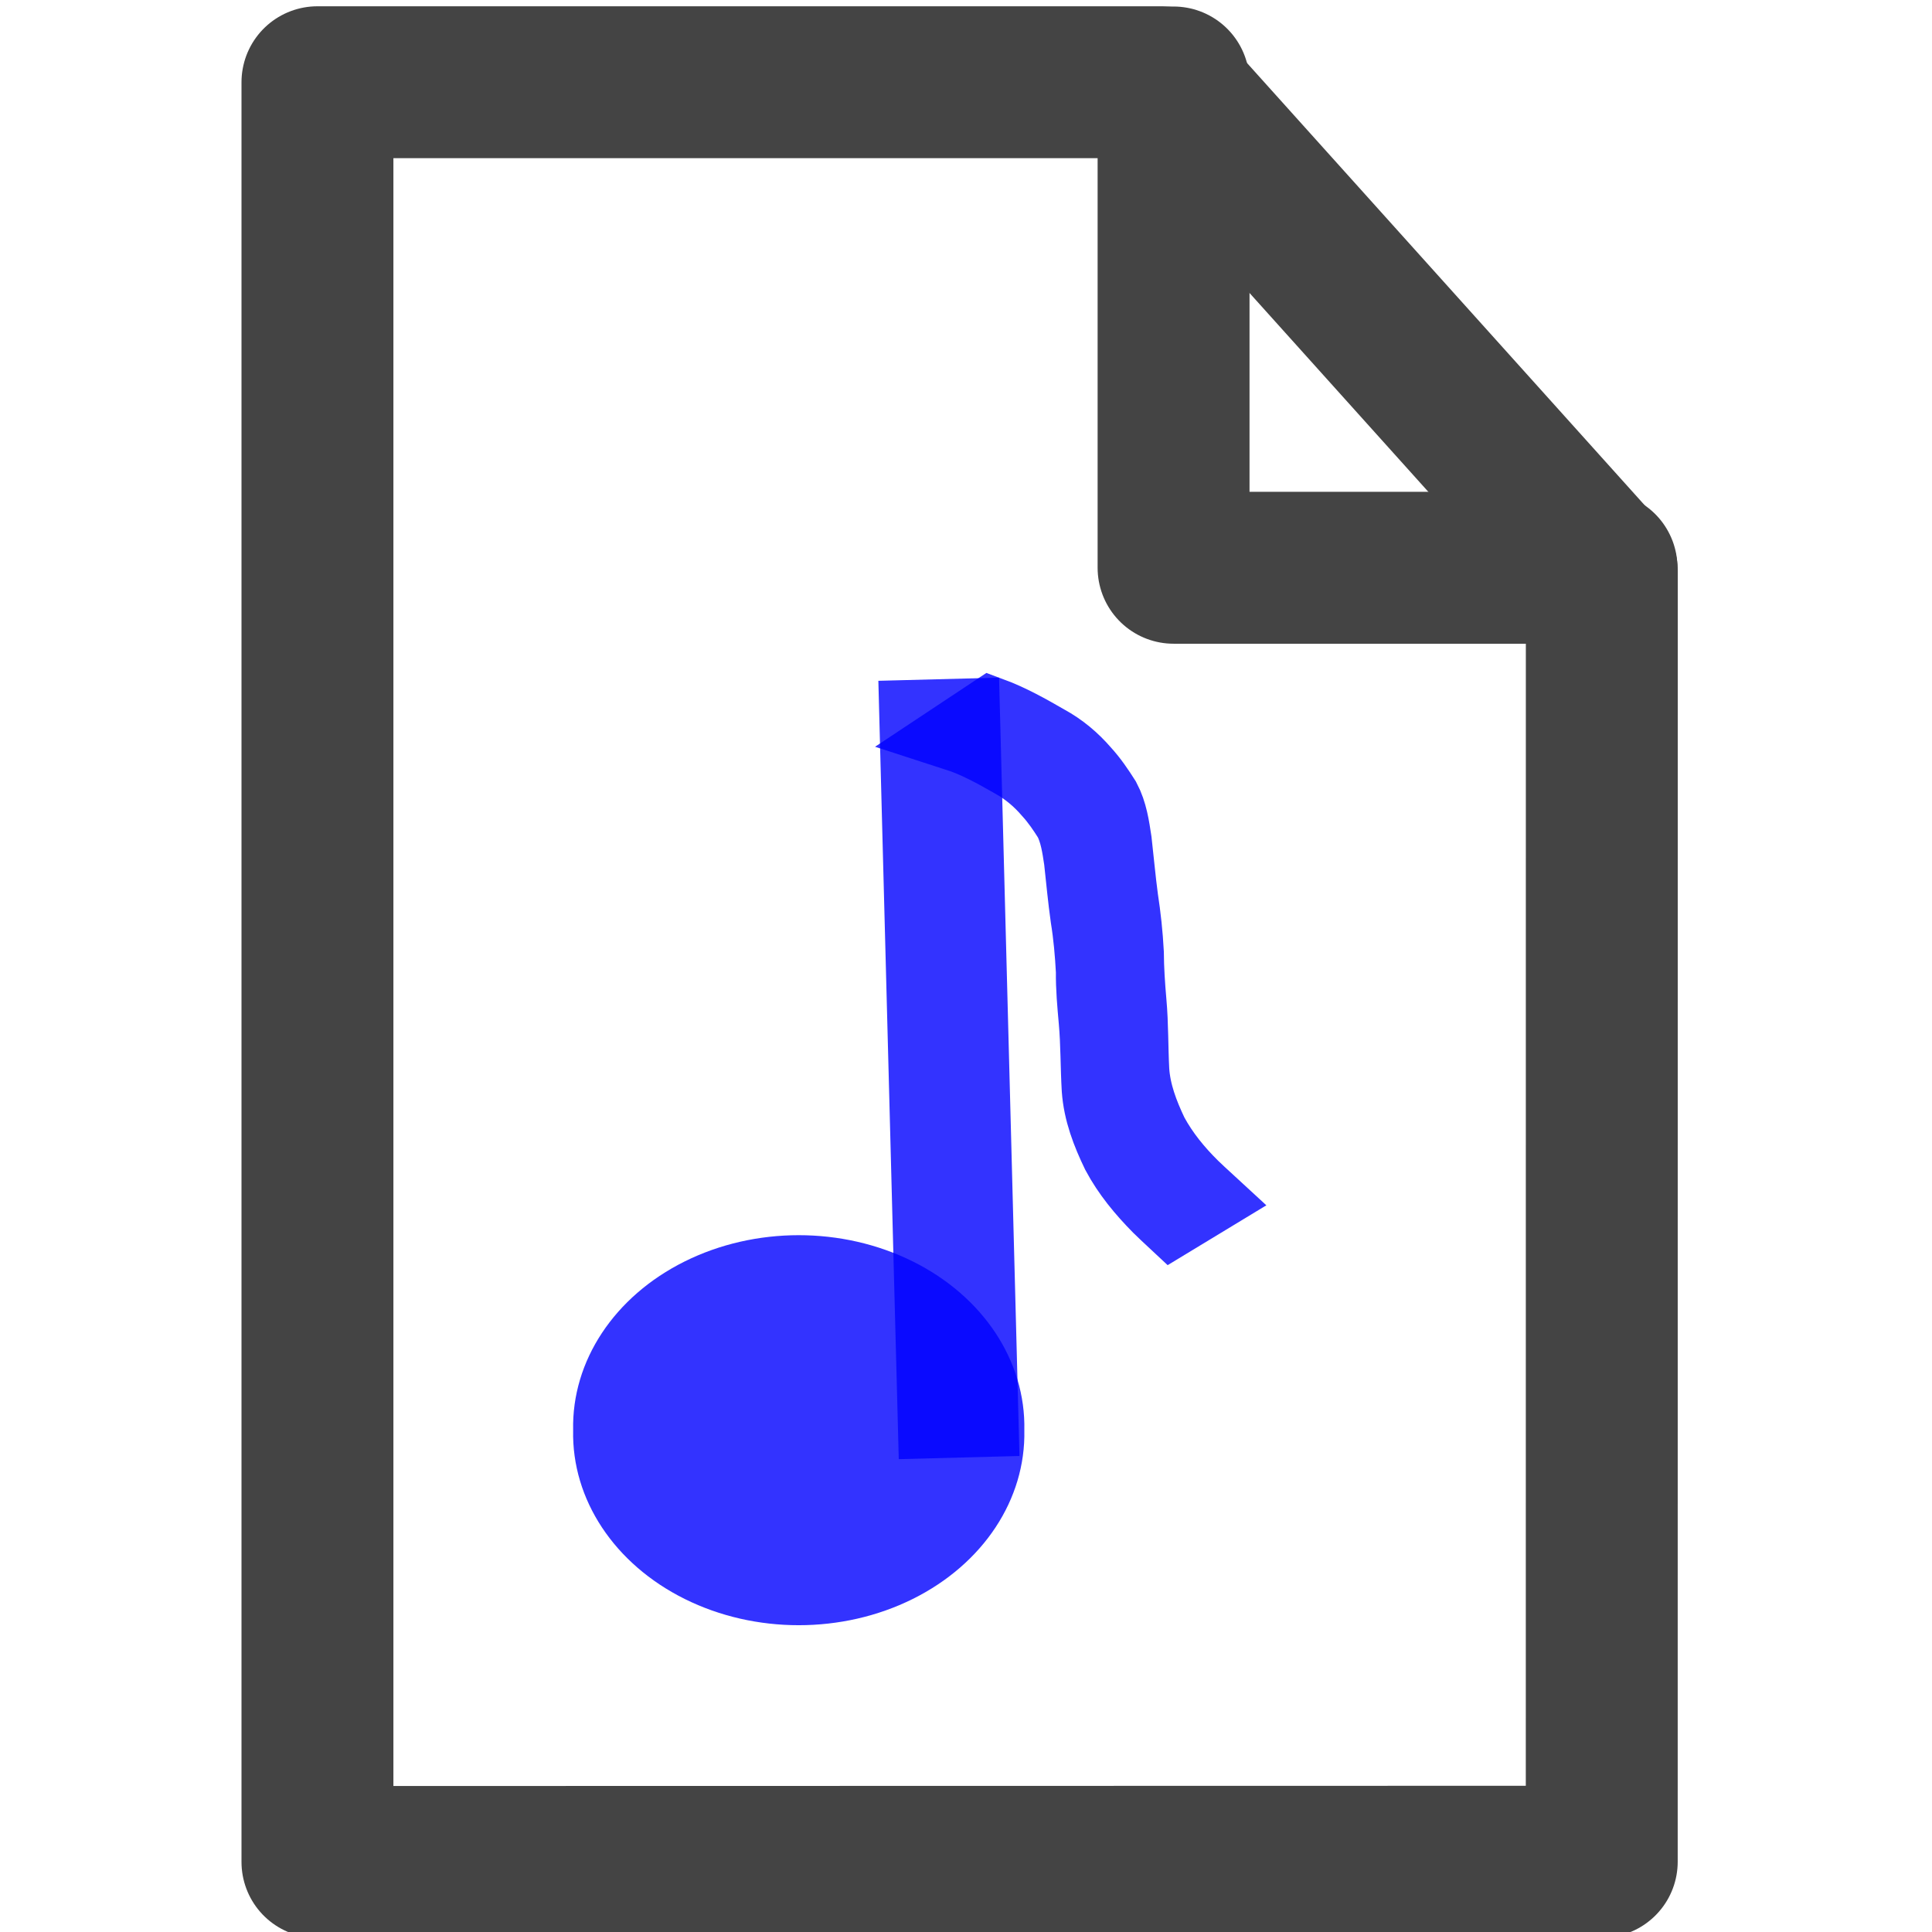
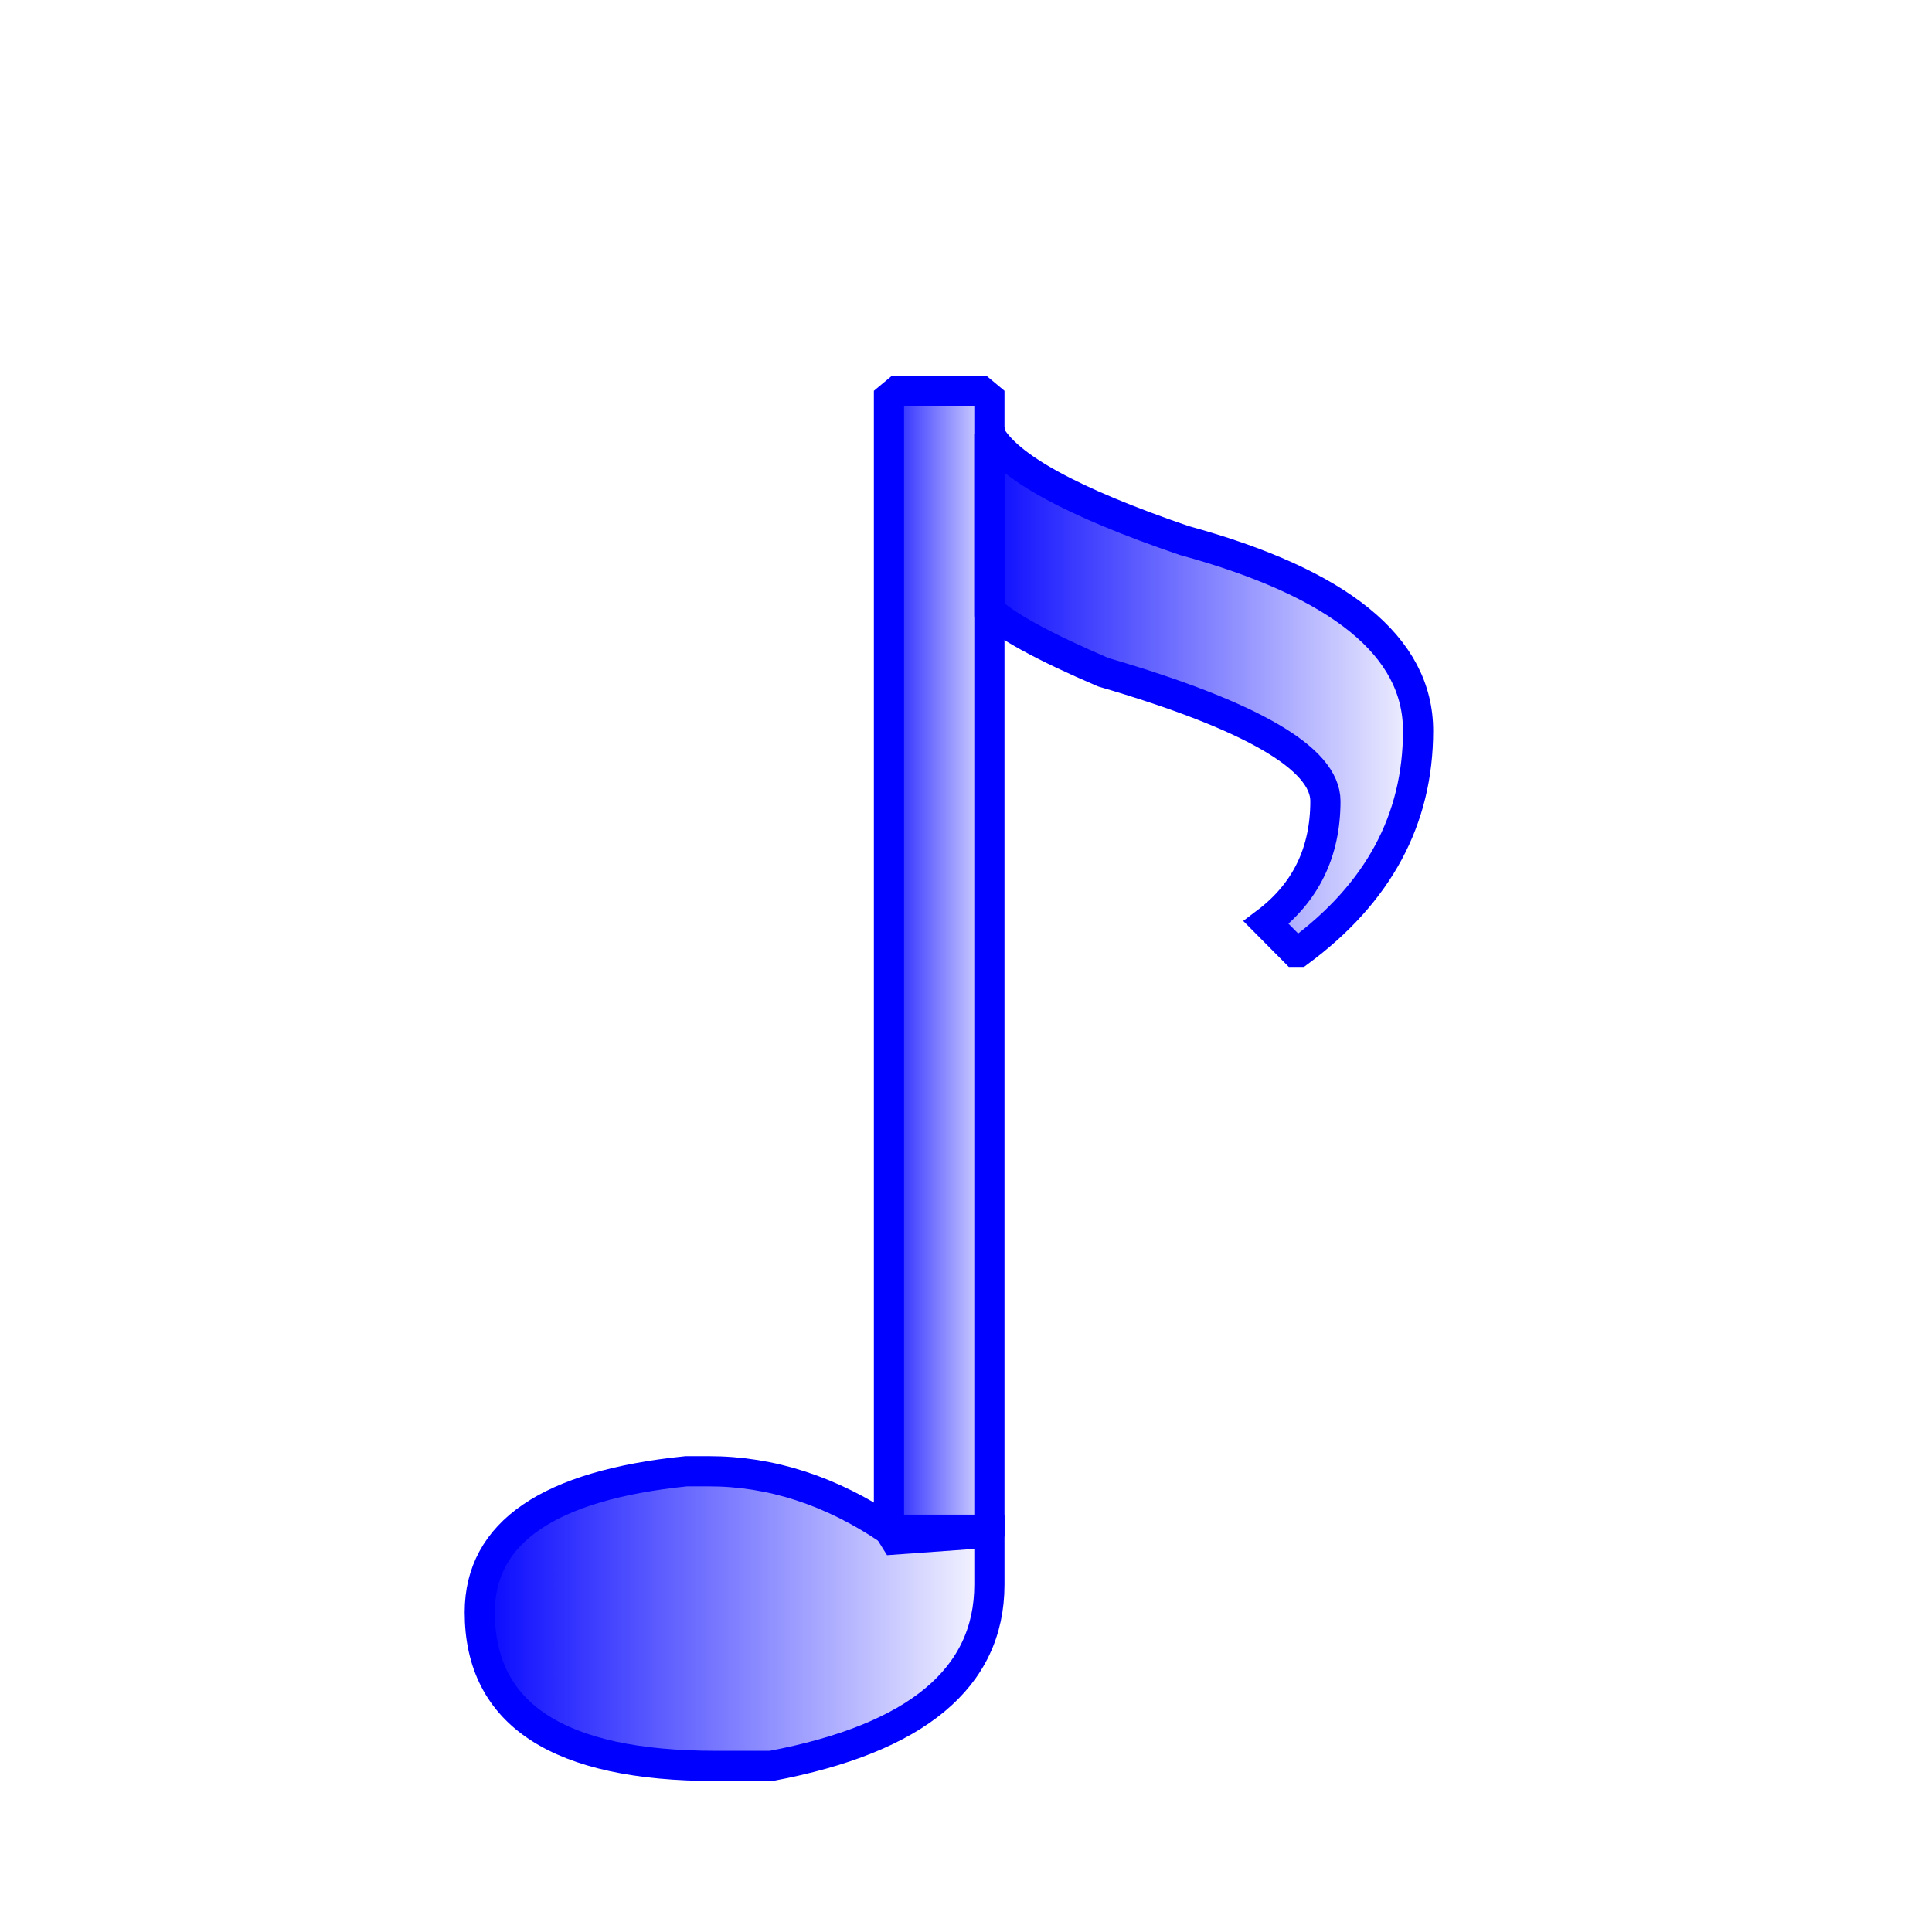
- <svg xmlns="http://www.w3.org/2000/svg" xmlns:xlink="http://www.w3.org/1999/xlink" version="1.1" width="16" height="16" id="svg2">
+ <svg xmlns="http://www.w3.org/2000/svg" xmlns:xlink="http://www.w3.org/1999/xlink" version="1.1" width="64" height="64" id="svg2">
  <defs id="defs4">
-     <linearGradient id="linearGradient3816">
-       <stop id="stop3818" style="stop-color:#ffffff;stop-opacity:1" offset="0" />
-       <stop id="stop3820" style="stop-color:#ffffff;stop-opacity:0" offset="1" />
+     <linearGradient id="linearGradient3781">
+       <stop id="stop3783" style="stop-color:#0000ff;stop-opacity:1" offset="0" />
+       <stop id="stop3785" style="stop-color:#0000ff;stop-opacity:0" offset="1" />
    </linearGradient>
    <linearGradient id="linearGradient3764">
      <stop id="stop3766" style="stop-color:#b6d0e7;stop-opacity:1" offset="0" />
      <stop id="stop3768" style="stop-color:#b6d0e7;stop-opacity:0" offset="1" />
    </linearGradient>
    <linearGradient x1="7.879" y1="6.061" x2="-0.424" y2="16.667" id="linearGradient3770" xlink:href="#linearGradient3764" gradientUnits="userSpaceOnUse" />
    <linearGradient x1="7.879" y1="6.061" x2="-0.424" y2="16.667" id="linearGradient3770-0" xlink:href="#linearGradient3764-1" gradientUnits="userSpaceOnUse" />
    <linearGradient id="linearGradient3764-1">
      <stop id="stop3766-3" style="stop-color:#b6d0e7;stop-opacity:1" offset="0" />
      <stop id="stop3768-4" style="stop-color:#b6d0e7;stop-opacity:0" offset="1" />
    </linearGradient>
    <linearGradient x1="7.879" y1="6.061" x2="-0.424" y2="16.667" id="linearGradient3770-3" xlink:href="#linearGradient3764-3" gradientUnits="userSpaceOnUse" />
    <linearGradient id="linearGradient3764-3">
-       <stop id="stop3766-9" style="stop-color:#b6d0e7;stop-opacity:1" offset="0" />
-       <stop id="stop3768-0" style="stop-color:#b6d0e7;stop-opacity:0" offset="1" />
+       <stop id="stop3766-9" style="stop-color:#ffffff;stop-opacity:1" offset="0" />
+       <stop id="stop3768-0" style="stop-color:#ffffff;stop-opacity:0" offset="1" />
    </linearGradient>
    <linearGradient x1="7.879" y1="6.061" x2="-0.424" y2="16.667" id="linearGradient3855" xlink:href="#linearGradient3764" gradientUnits="userSpaceOnUse" />
    <linearGradient x1="7.879" y1="6.061" x2="-0.424" y2="16.667" id="linearGradient3868" xlink:href="#linearGradient3764" gradientUnits="userSpaceOnUse" />
    <linearGradient x1="7.879" y1="6.061" x2="-0.424" y2="16.667" id="linearGradient3870" xlink:href="#linearGradient3764-1" gradientUnits="userSpaceOnUse" />
    <linearGradient x1="7.879" y1="6.061" x2="-0.424" y2="16.667" id="linearGradient3872" xlink:href="#linearGradient3764-3" gradientUnits="userSpaceOnUse" />
    <linearGradient x1="7.879" y1="6.061" x2="-0.424" y2="16.667" id="linearGradient2851" xlink:href="#linearGradient3764-3" gradientUnits="userSpaceOnUse" />
    <linearGradient x1="7.879" y1="6.061" x2="-0.424" y2="16.667" id="linearGradient2853" xlink:href="#linearGradient3764-1" gradientUnits="userSpaceOnUse" />
    <linearGradient x1="7.879" y1="6.061" x2="-0.424" y2="16.667" id="linearGradient2855" xlink:href="#linearGradient3764" gradientUnits="userSpaceOnUse" />
-     <linearGradient x1="2" y1="8.05" x2="13.894" y2="8.05" id="linearGradient3822" xlink:href="#linearGradient3816" gradientUnits="userSpaceOnUse" />
+     <linearGradient x1="7.879" y1="6.061" x2="-0.424" y2="16.667" id="linearGradient3010" xlink:href="#linearGradient3764-3" gradientUnits="userSpaceOnUse" gradientTransform="matrix(5.211729,0,0,5.718568,7.941326,-25.18569)" />
+     <linearGradient x1="15.393" y1="53.617" x2="33.276" y2="53.617" id="linearGradient3787" xlink:href="#linearGradient3781" gradientUnits="userSpaceOnUse" />
+     <linearGradient x1="32.026" y1="22.948" x2="47.726" y2="22.948" id="linearGradient3789" xlink:href="#linearGradient3781" gradientUnits="userSpaceOnUse" />
+     <linearGradient x1="28.948" y1="31.982" x2="33.276" y2="31.982" id="linearGradient3791" xlink:href="#linearGradient3781" gradientUnits="userSpaceOnUse" />
  </defs>
-   <path d="m 2.629,0.681 0,14.739 10.636,-0.002 4.56e-4,-10.688 -3.641,-4.049 -6.995,6.7e-6" id="path2984-3" style="fill:url(#linearGradient3822);fill-opacity:1;stroke:#444444;stroke-width:1.258;stroke-linecap:round;stroke-linejoin:round;stroke-miterlimit:4;stroke-opacity:1;stroke-dasharray:none" />
-   <path d="m 9.719,0.683 0,4.019 3.544,0" id="path3765-4" style="fill:none;stroke:#444444;stroke-width:1.258px;stroke-linecap:round;stroke-linejoin:round;stroke-opacity:1" />
-   <path d="m 10.233,11.505 a 2.912,2.007 0 1 1 -5.823,0 2.912,2.007 0 1 1 5.823,0 z" transform="matrix(0.6416866,0,0,0.7900525,1.916697,2.754732)" id="path3013" style="fill:#0000ff;fill-opacity:0.8;stroke:none" />
-   <path d="M 7.943,12.071 C 7.774,5.625 7.774,5.625 7.774,5.625" id="path3015" style="fill:none;stroke:#0000ff;stroke-width:1px;stroke-linecap:butt;stroke-linejoin:miter;stroke-opacity:0.8" />
-   <path d="m 8.207,5.901 c 0.162,0.06 0.313,0.145 0.462,0.231 0.12,0.065 0.223,0.152 0.311,0.254 0.066,0.072 0.12,0.152 0.172,0.234 0.057,0.107 0.074,0.229 0.092,0.347 0.018,0.158 0.032,0.317 0.053,0.474 0.023,0.149 0.039,0.299 0.047,0.449 0.001,0.137 0.01,0.272 0.022,0.408 0.017,0.189 0.013,0.378 0.023,0.567 0.012,0.185 0.078,0.357 0.157,0.523 0.088,0.163 0.205,0.306 0.337,0.436 0.079,0.075 0.04,0.038 0.117,0.109 0,0 -0.292,0.177 -0.292,0.177 l 0,0 C 9.632,10.039 9.671,10.076 9.592,10 9.459,9.865 9.339,9.721 9.25,9.554 9.168,9.384 9.1,9.209 9.087,9.019 9.076,8.831 9.079,8.642 9.062,8.454 9.05,8.318 9.037,8.182 9.039,8.045 9.031,7.896 9.018,7.746 8.994,7.598 8.972,7.441 8.957,7.283 8.94,7.125 8.923,7.011 8.906,6.894 8.853,6.791 8.802,6.71 8.749,6.632 8.684,6.561 8.599,6.462 8.499,6.378 8.383,6.314 8.234,6.229 8.083,6.145 7.919,6.092 c 0,0 0.288,-0.191 0.288,-0.191 z" id="path3017" style="fill:none;stroke:#0000ff;stroke-width:0.589;stroke-linecap:butt;stroke-linejoin:miter;stroke-miterlimit:4;stroke-opacity:0.8;stroke-dasharray:none" />
+   <path d="m 29.706,12.965 -0.258,0.215 0,37.481 0,0.013 0.201,0.323 2.983,-0.215 0.143,-0.121 0,-16.411 0,-14.042 0,-5.843 0,-1.185 -0.258,-0.215 -2.811,0 z" id="text2160" style="font-size:144px;font-style:normal;font-variant:normal;font-weight:normal;font-stretch:normal;text-align:start;line-height:100%;writing-mode:lr-tb;text-anchor:start;fill:url(#linearGradient3791);fill-opacity:1;stroke:#0000ff;stroke-opacity:1;font-family:Bitstream Vera Sans" />
+   <path d="m 32.776,14.366 0,5.843 c 0.538,0.525 1.793,1.212 3.772,2.06 4.905,1.434 7.358,2.854 7.358,4.268 -3.2e-5,1.696 -0.653,3.036 -1.965,4.025 l 0.961,0.969 0.129,0 c 2.625,-1.939 3.944,-4.375 3.945,-7.324 -3.7e-5,-2.787 -2.582,-4.887 -7.746,-6.301 -3.722,-1.272 -5.874,-2.45 -6.455,-3.541 z" id="rect2169" style="color:#000000;fill:url(#linearGradient3789);fill-opacity:1;fill-rule:evenodd;stroke:#0000ff;stroke-width:1;stroke-miterlimit:4;stroke-opacity:1;stroke-dasharray:none;marker:none;visibility:visible;display:inline;overflow:visible" />
+   <path d="m 22.735,48.737 c -4.561,0.464 -6.842,2.026 -6.842,4.672 -4e-6,3.393 2.611,5.089 7.817,5.089 l 1.836,0 c 4.819,-0.909 7.229,-2.915 7.229,-6.005 l 0,-1.818 -3.328,0 C 27.533,49.383 25.547,48.737 23.481,48.737 l -0.746,0 z" id="path3142" style="font-size:144px;font-style:normal;font-variant:normal;font-weight:normal;font-stretch:normal;text-align:start;line-height:100%;writing-mode:lr-tb;text-anchor:start;fill:url(#linearGradient3787);fill-opacity:1;stroke:#0000ff;stroke-opacity:1;font-family:Bitstream Vera Sans" />
</svg>
